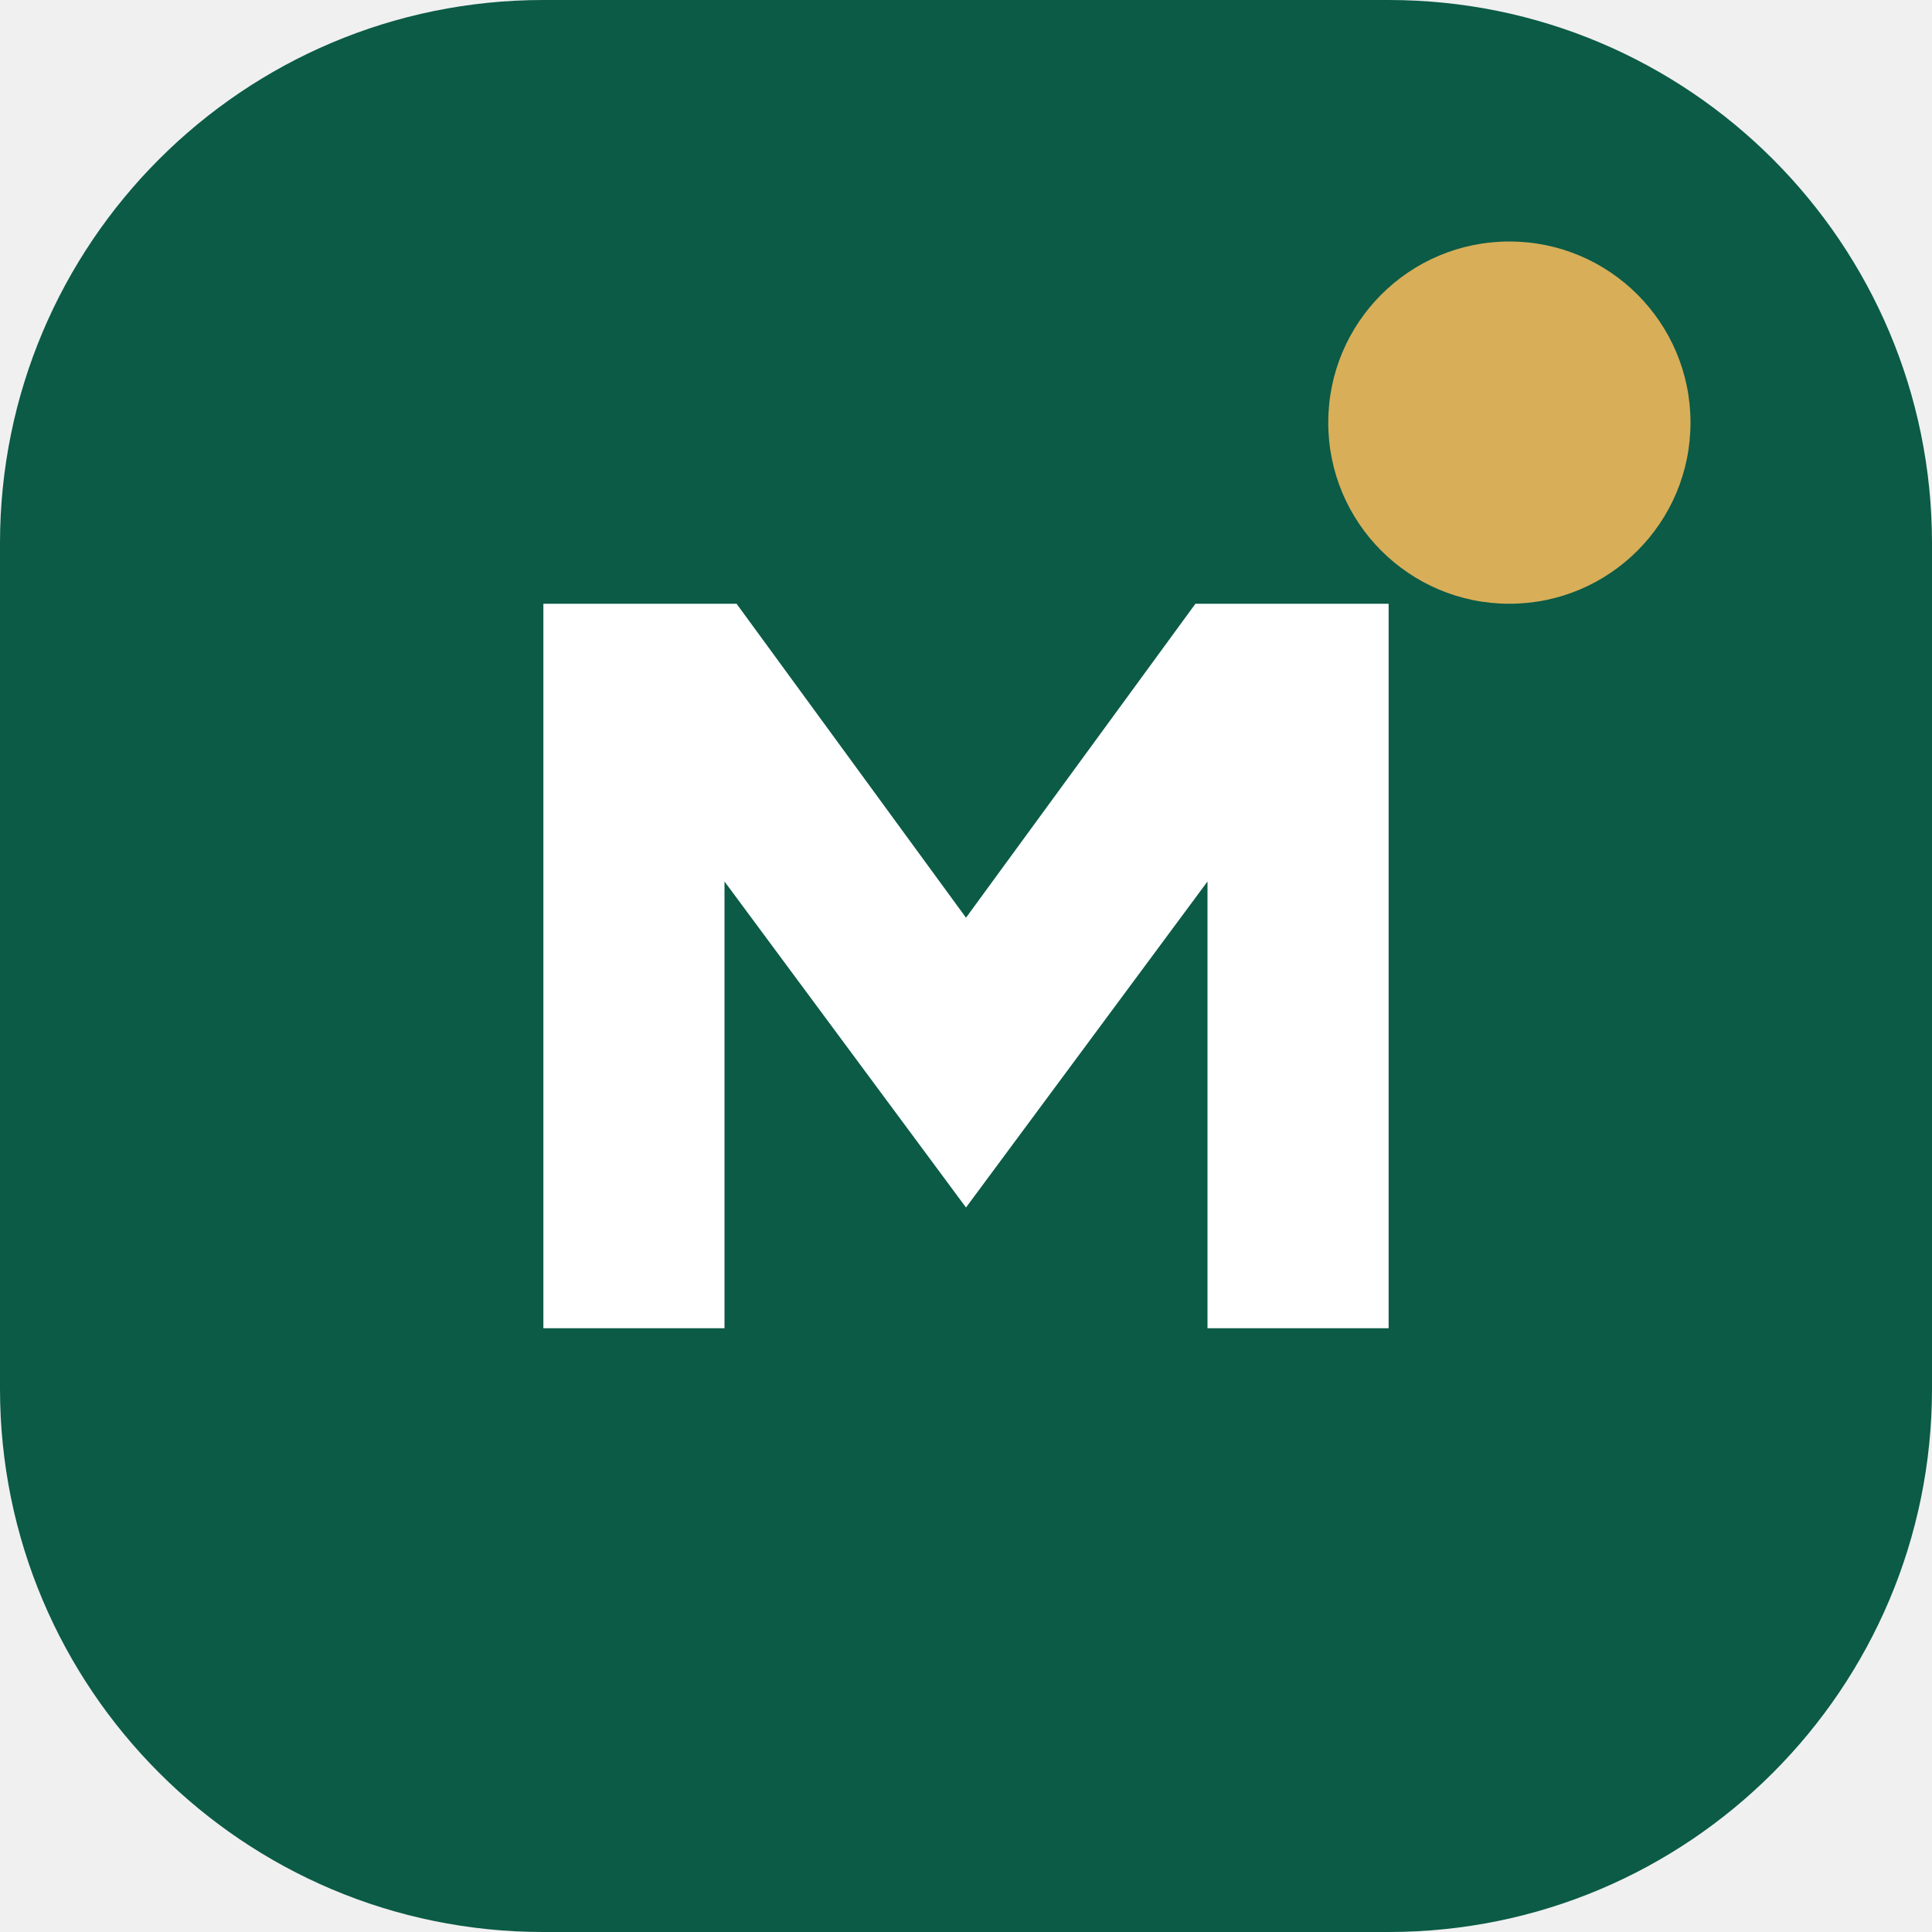
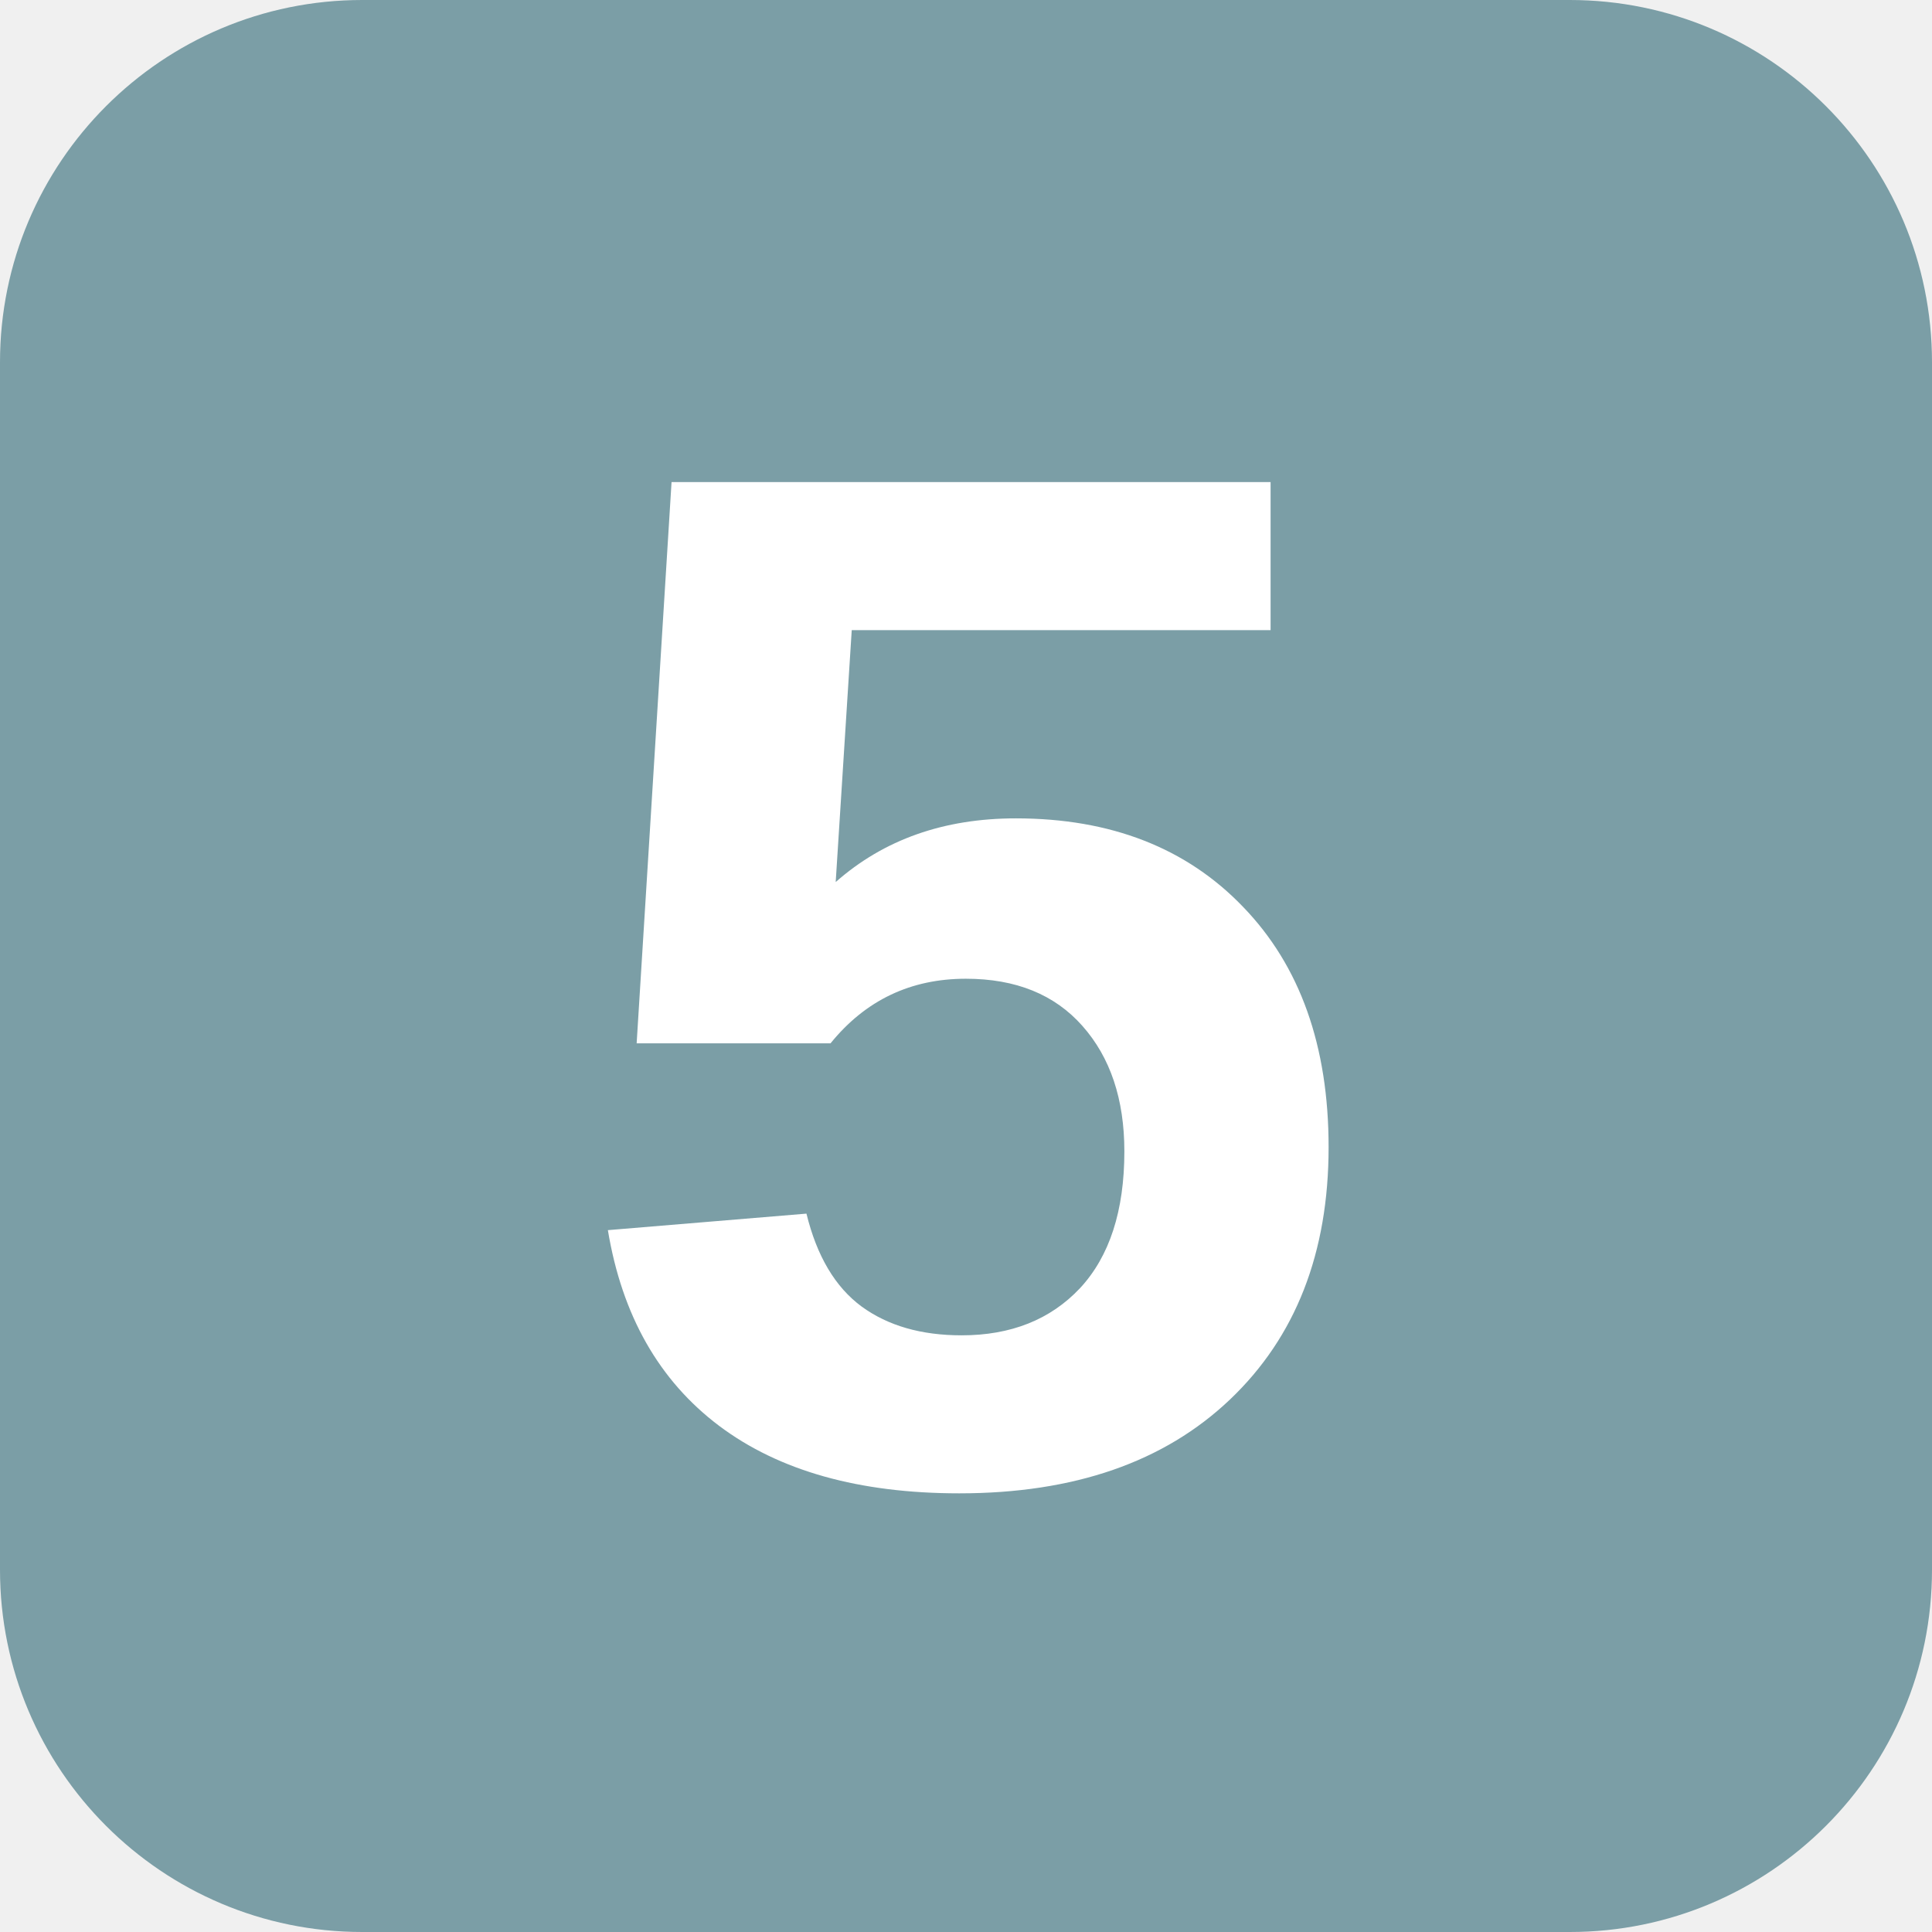
- <svg xmlns="http://www.w3.org/2000/svg" viewBox="0 0 32 32">
-   <rect width="32" height="32" rx="9" fill="#0b5b46" />
-   <path d="M9 22V10h3.2l3.8 5.2 3.8-5.2H23v12h-3v-7.4L16 20l-4-5.4V22z" fill="#fff" />
-   <circle cx="25" cy="7" r="3" fill="#d8ae59" />
+ <svg xmlns="http://www.w3.org/2000/svg" viewBox="0 0 64 64">
+   <rect width="64" height="64" rx="12" fill="#7b9ea6" />
+   <text x="32" y="49" text-anchor="middle" font-family="Arial,sans-serif" font-weight="bold" font-size="48" fill="white">5</text>
</svg>
